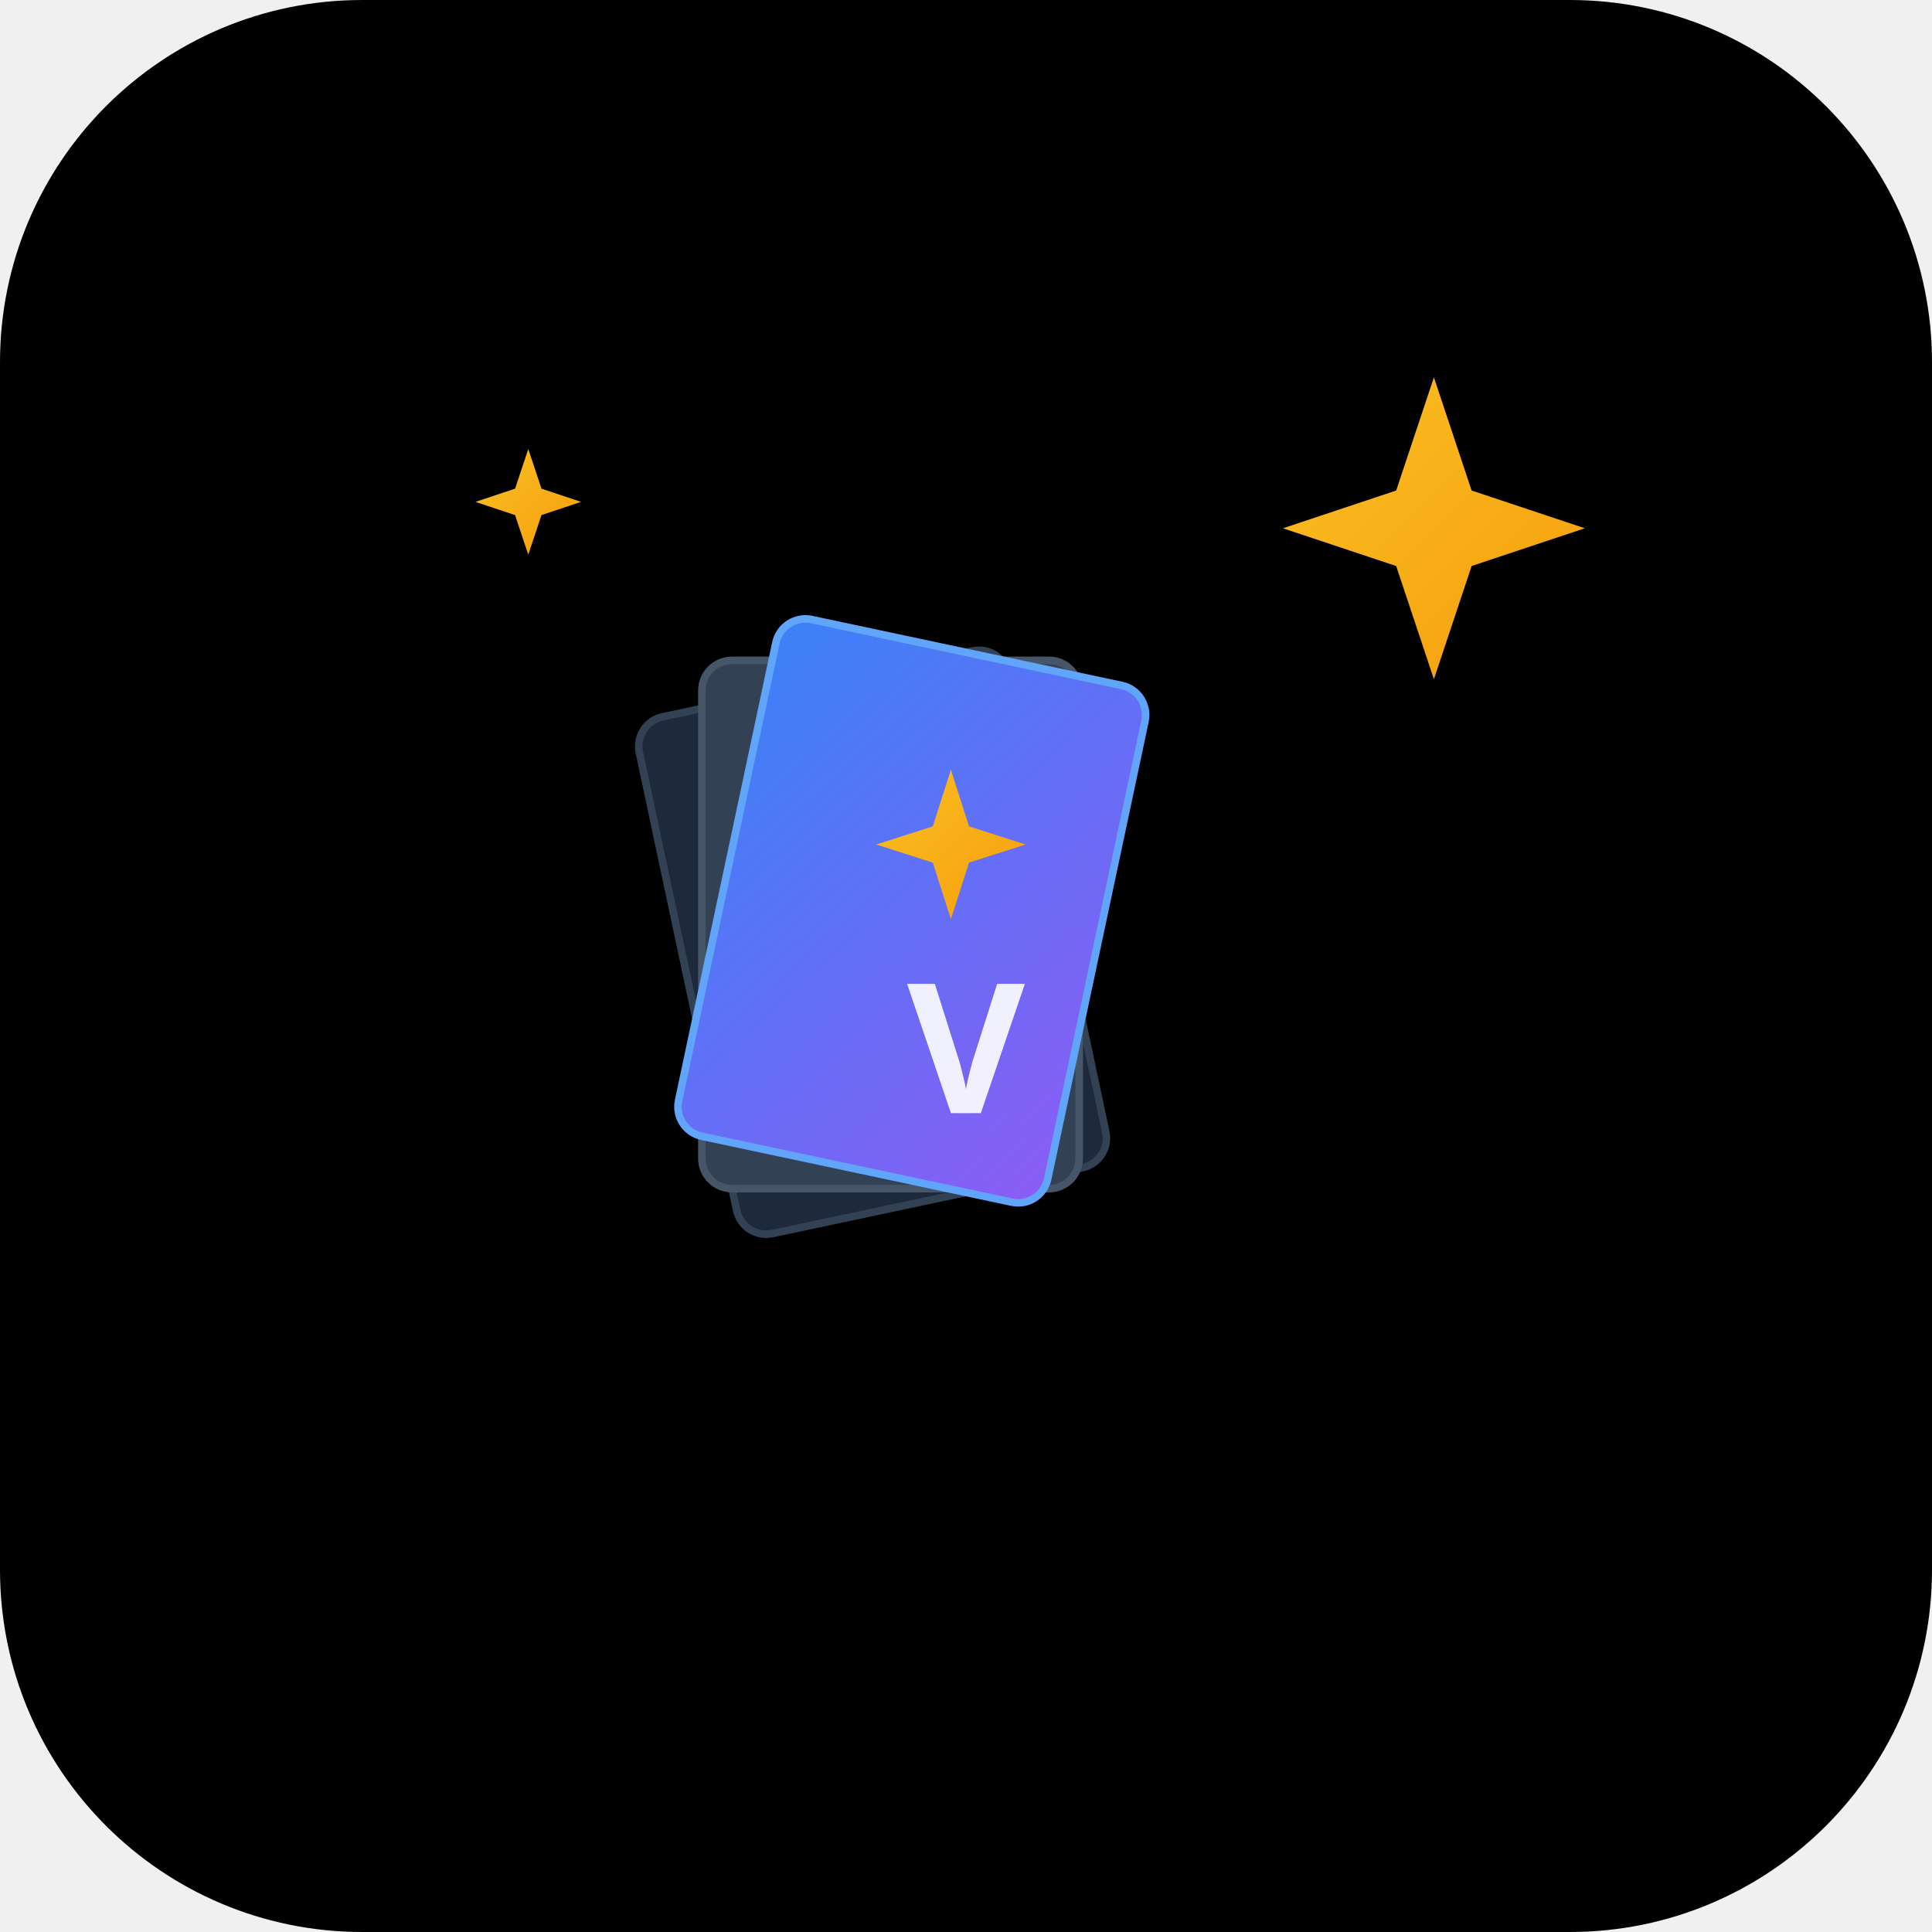
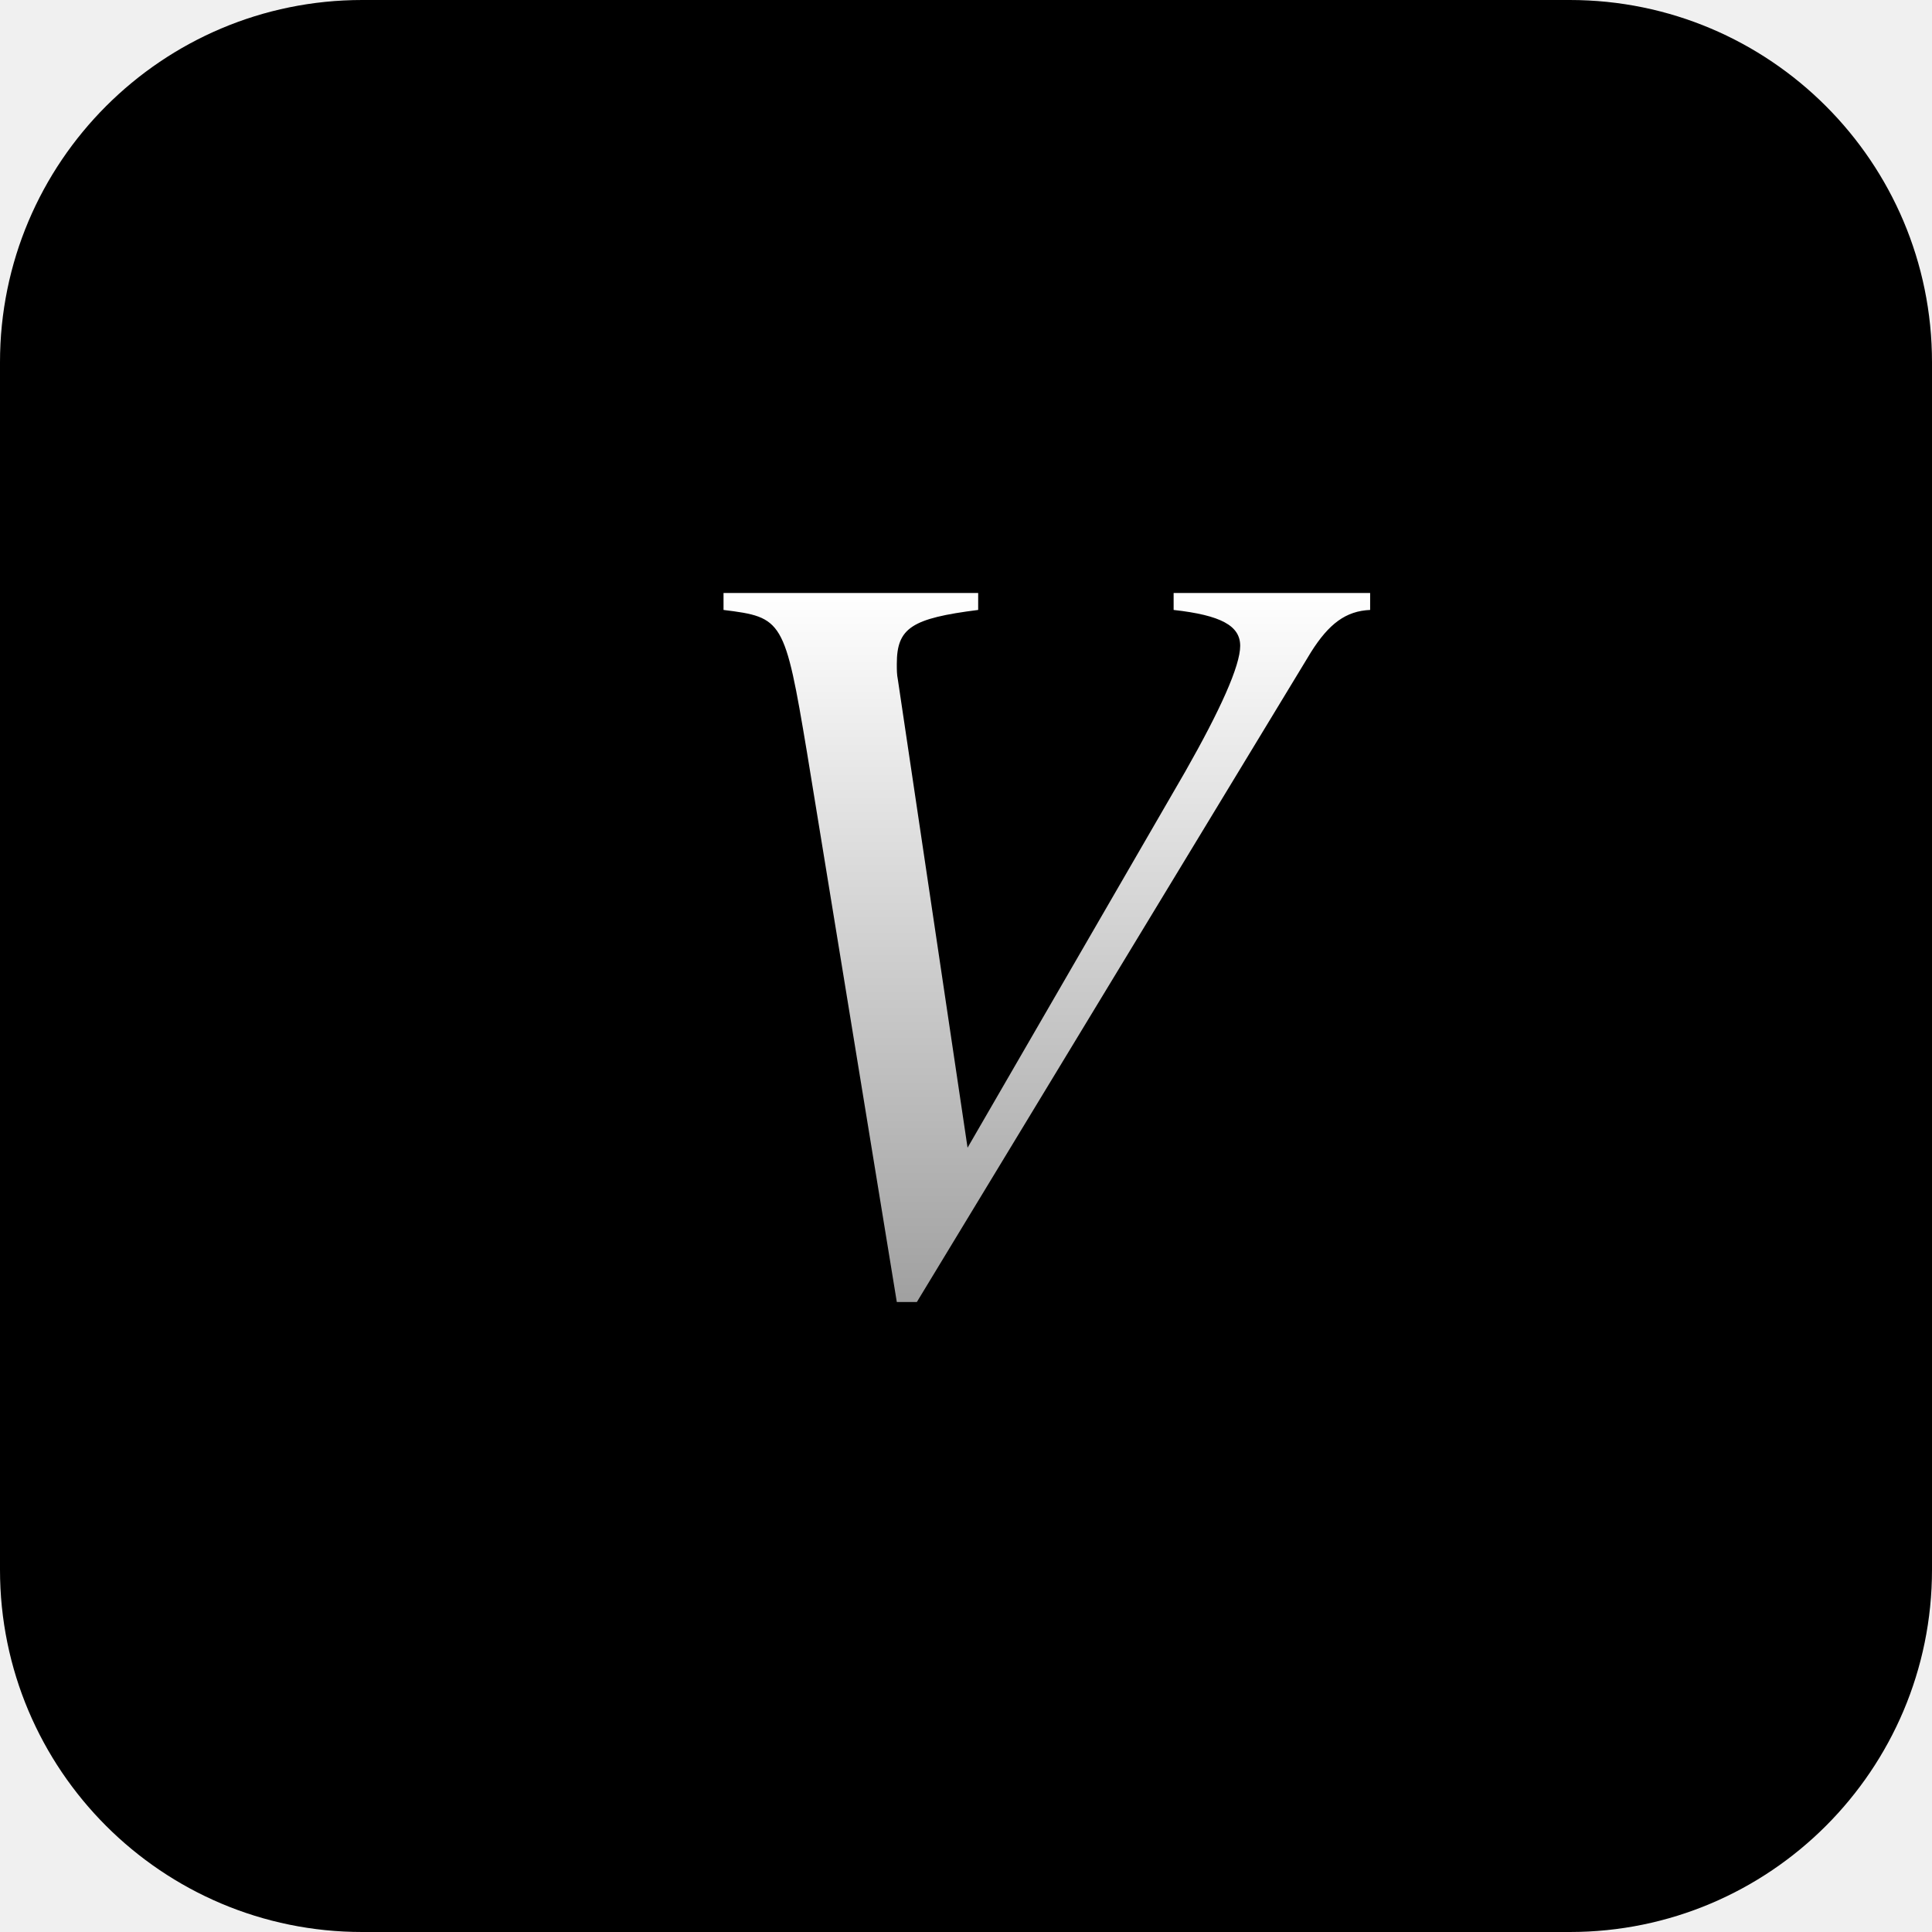
<svg xmlns="http://www.w3.org/2000/svg" viewBox="0 0 512 512">
  <rect width="512" height="512" rx="96" fill="#000" />
  <defs>
-     <linearGradient id="cardGrad" x1="0%" y1="0%" x2="100%" y2="100%">
-       <stop offset="0%" style="stop-color:#3b82f6" />
-       <stop offset="100%" style="stop-color:#8b5cf6" />
-     </linearGradient>
-     <linearGradient id="sparkle" x1="0%" y1="0%" x2="100%" y2="100%">
-       <stop offset="0%" style="stop-color:#fbbf24" />
-       <stop offset="100%" style="stop-color:#f59e0b" />
+     <linearGradient id="vGrad" x1="0%" y1="0%" x2="0%" y2="100%">
+       <stop offset="0%" stop-color="#fff" />
+       <stop offset="100%" stop-color="#a0a0a0" />
    </linearGradient>
  </defs>
-   <g transform="translate(256, 270)">
-     <rect x="-70" y="-95" width="100" height="140" rx="8" fill="#1e293b" transform="rotate(-12)" stroke="#334155" stroke-width="2" />
-     <rect x="-70" y="-95" width="100" height="140" rx="8" fill="#334155" transform="rotate(0)" stroke="#475569" stroke-width="2" />
-     <rect x="-70" y="-95" width="100" height="140" rx="8" fill="url(#cardGrad)" transform="rotate(12)" stroke="#60a5fa" stroke-width="2" />
-   </g>
-   <g fill="url(#sparkle)">
-     <path d="M380 100 L390 130 L420 140 L390 150 L380 180 L370 150 L340 140 L370 130 Z" />
-     <path d="M150 120 L155 135 L170 140 L155 145 L150 160 L145 145 L130 140 L145 135 Z" transform="scale(0.7) translate(50, 50)" />
-     <path d="M420 340 L428 365 L453 373 L428 381 L420 406 L412 381 L387 373 L412 365 Z" transform="scale(0.6)" />
-   </g>
-   <text x="256" y="295" font-family="system-ui, sans-serif" font-size="48" font-weight="bold" fill="white" text-anchor="middle" opacity="0.9">V</text>
+   <text x="256" y="340" font-family="Georgia, Times, serif" font-size="280" font-weight="400" font-style="italic" fill="url(#vGrad)" text-anchor="middle" letter-spacing="-10">V</text>
</svg>
